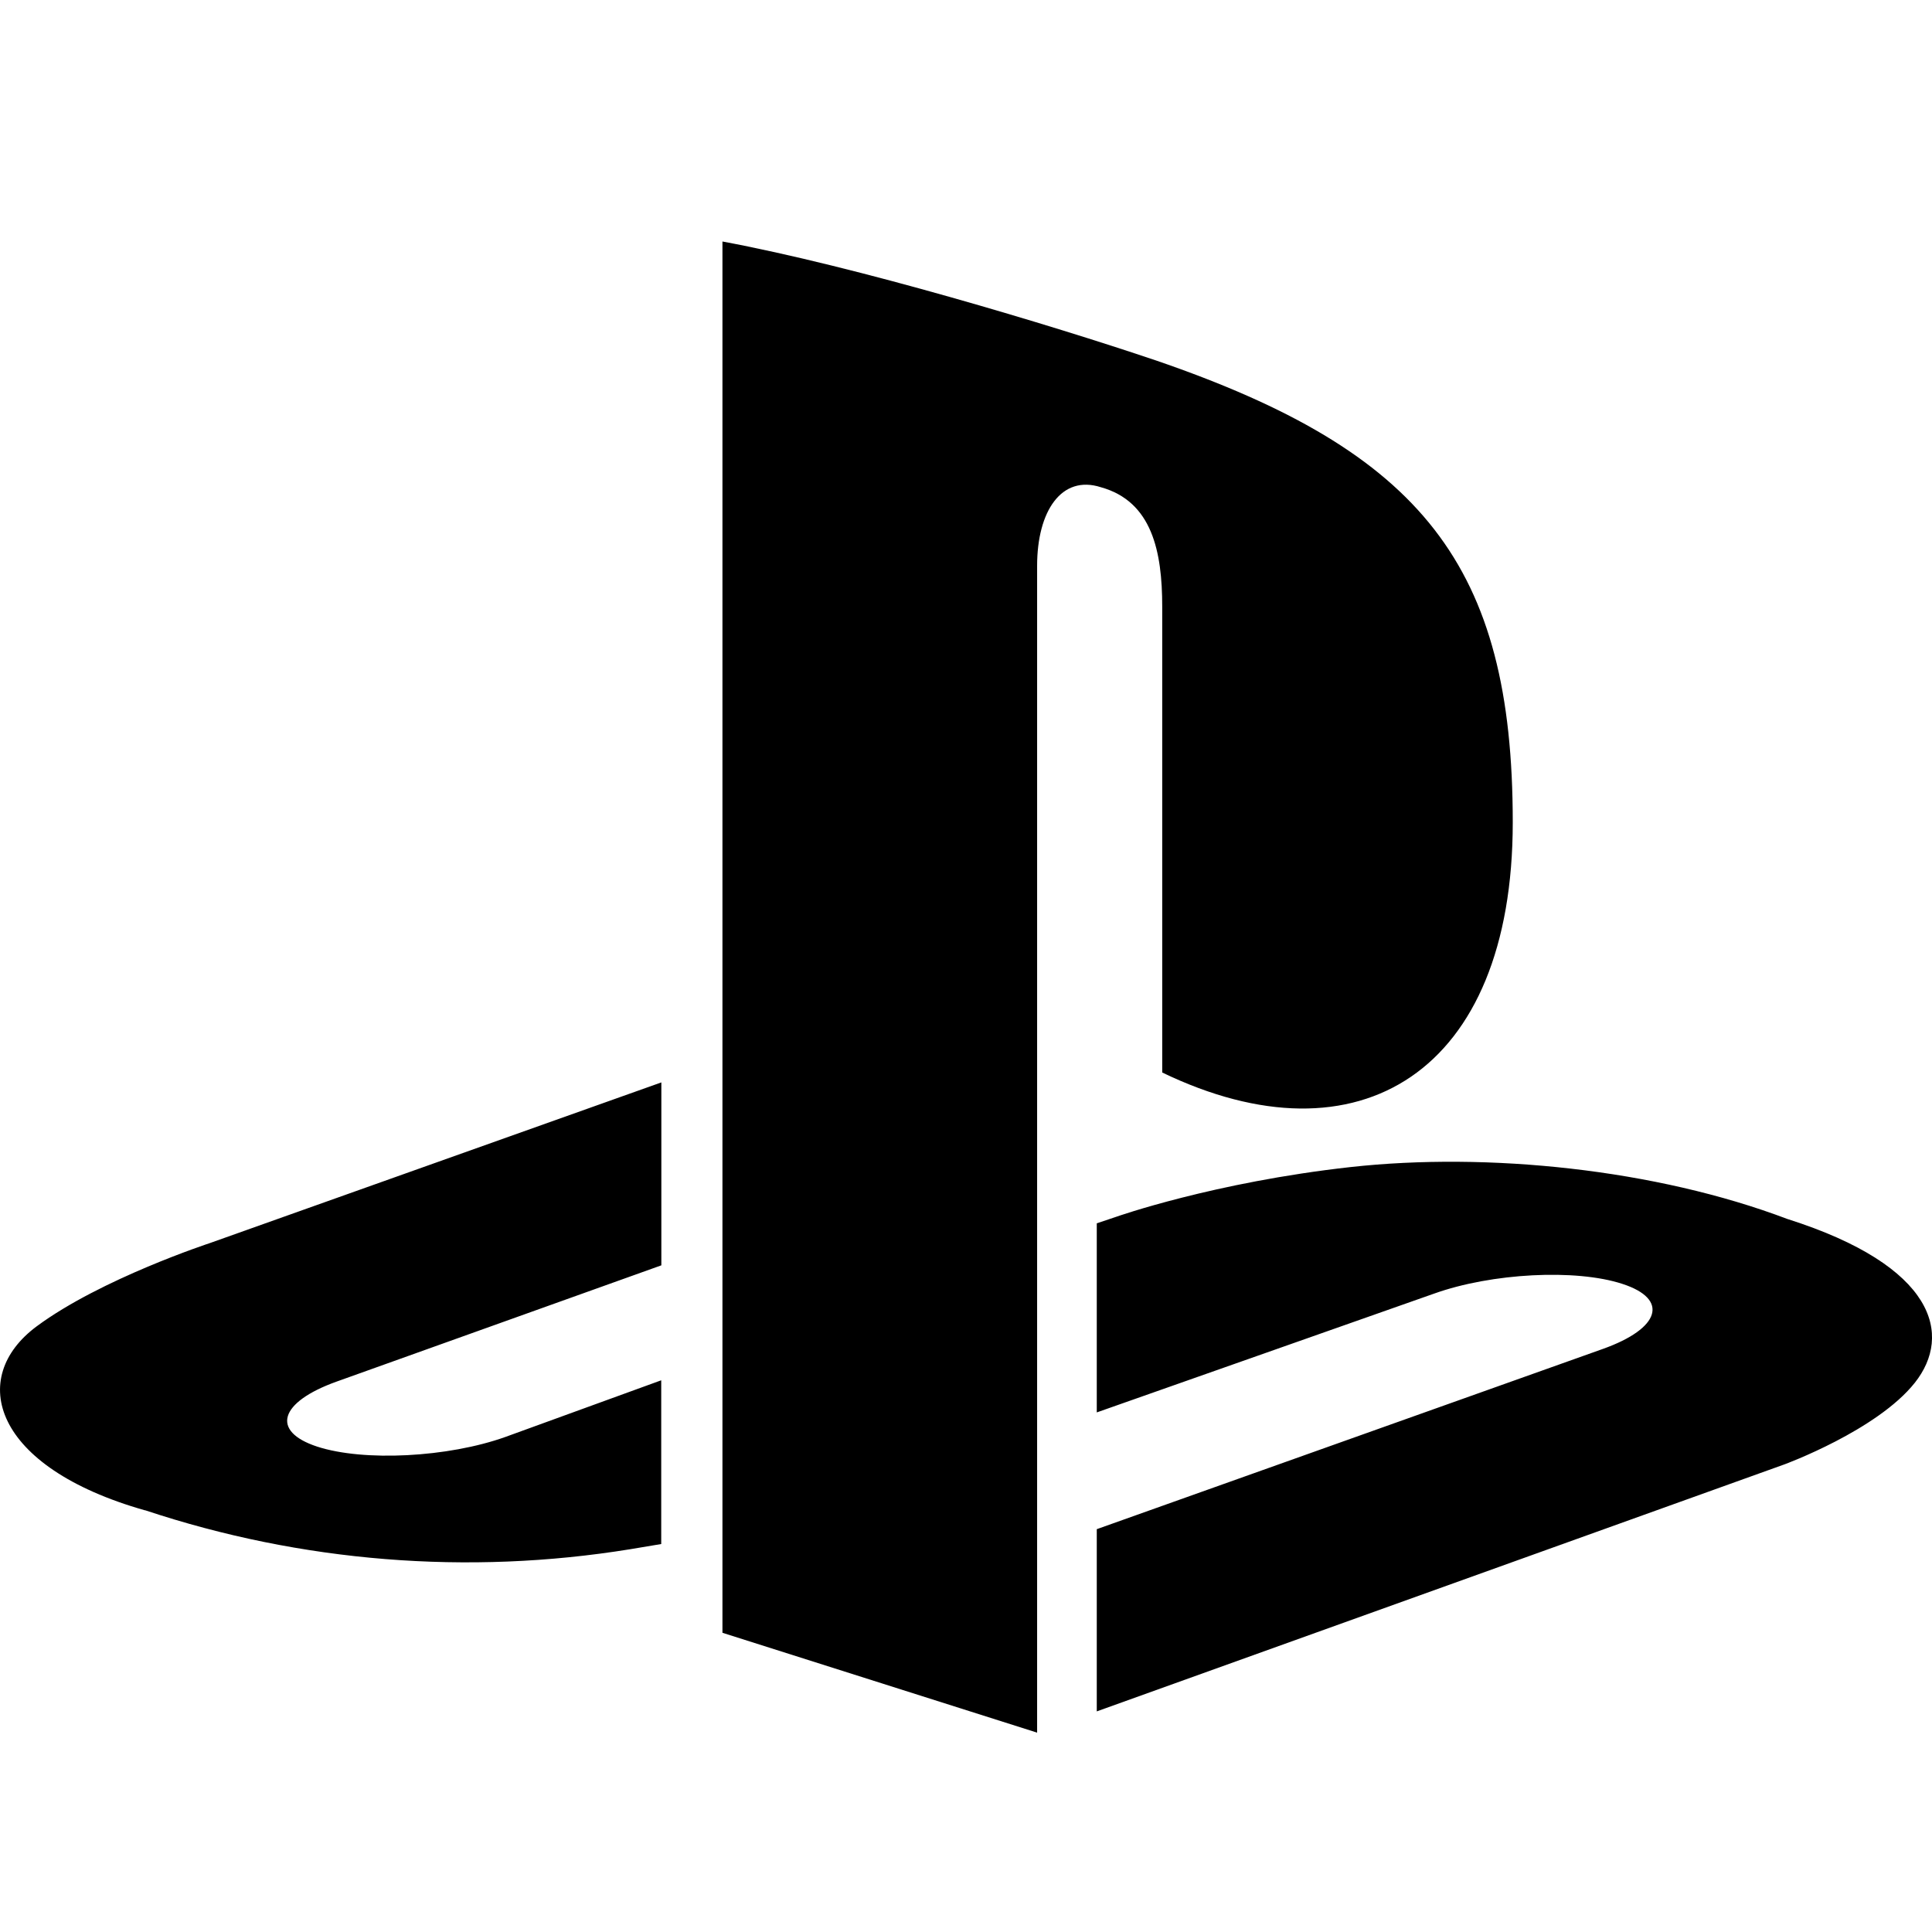
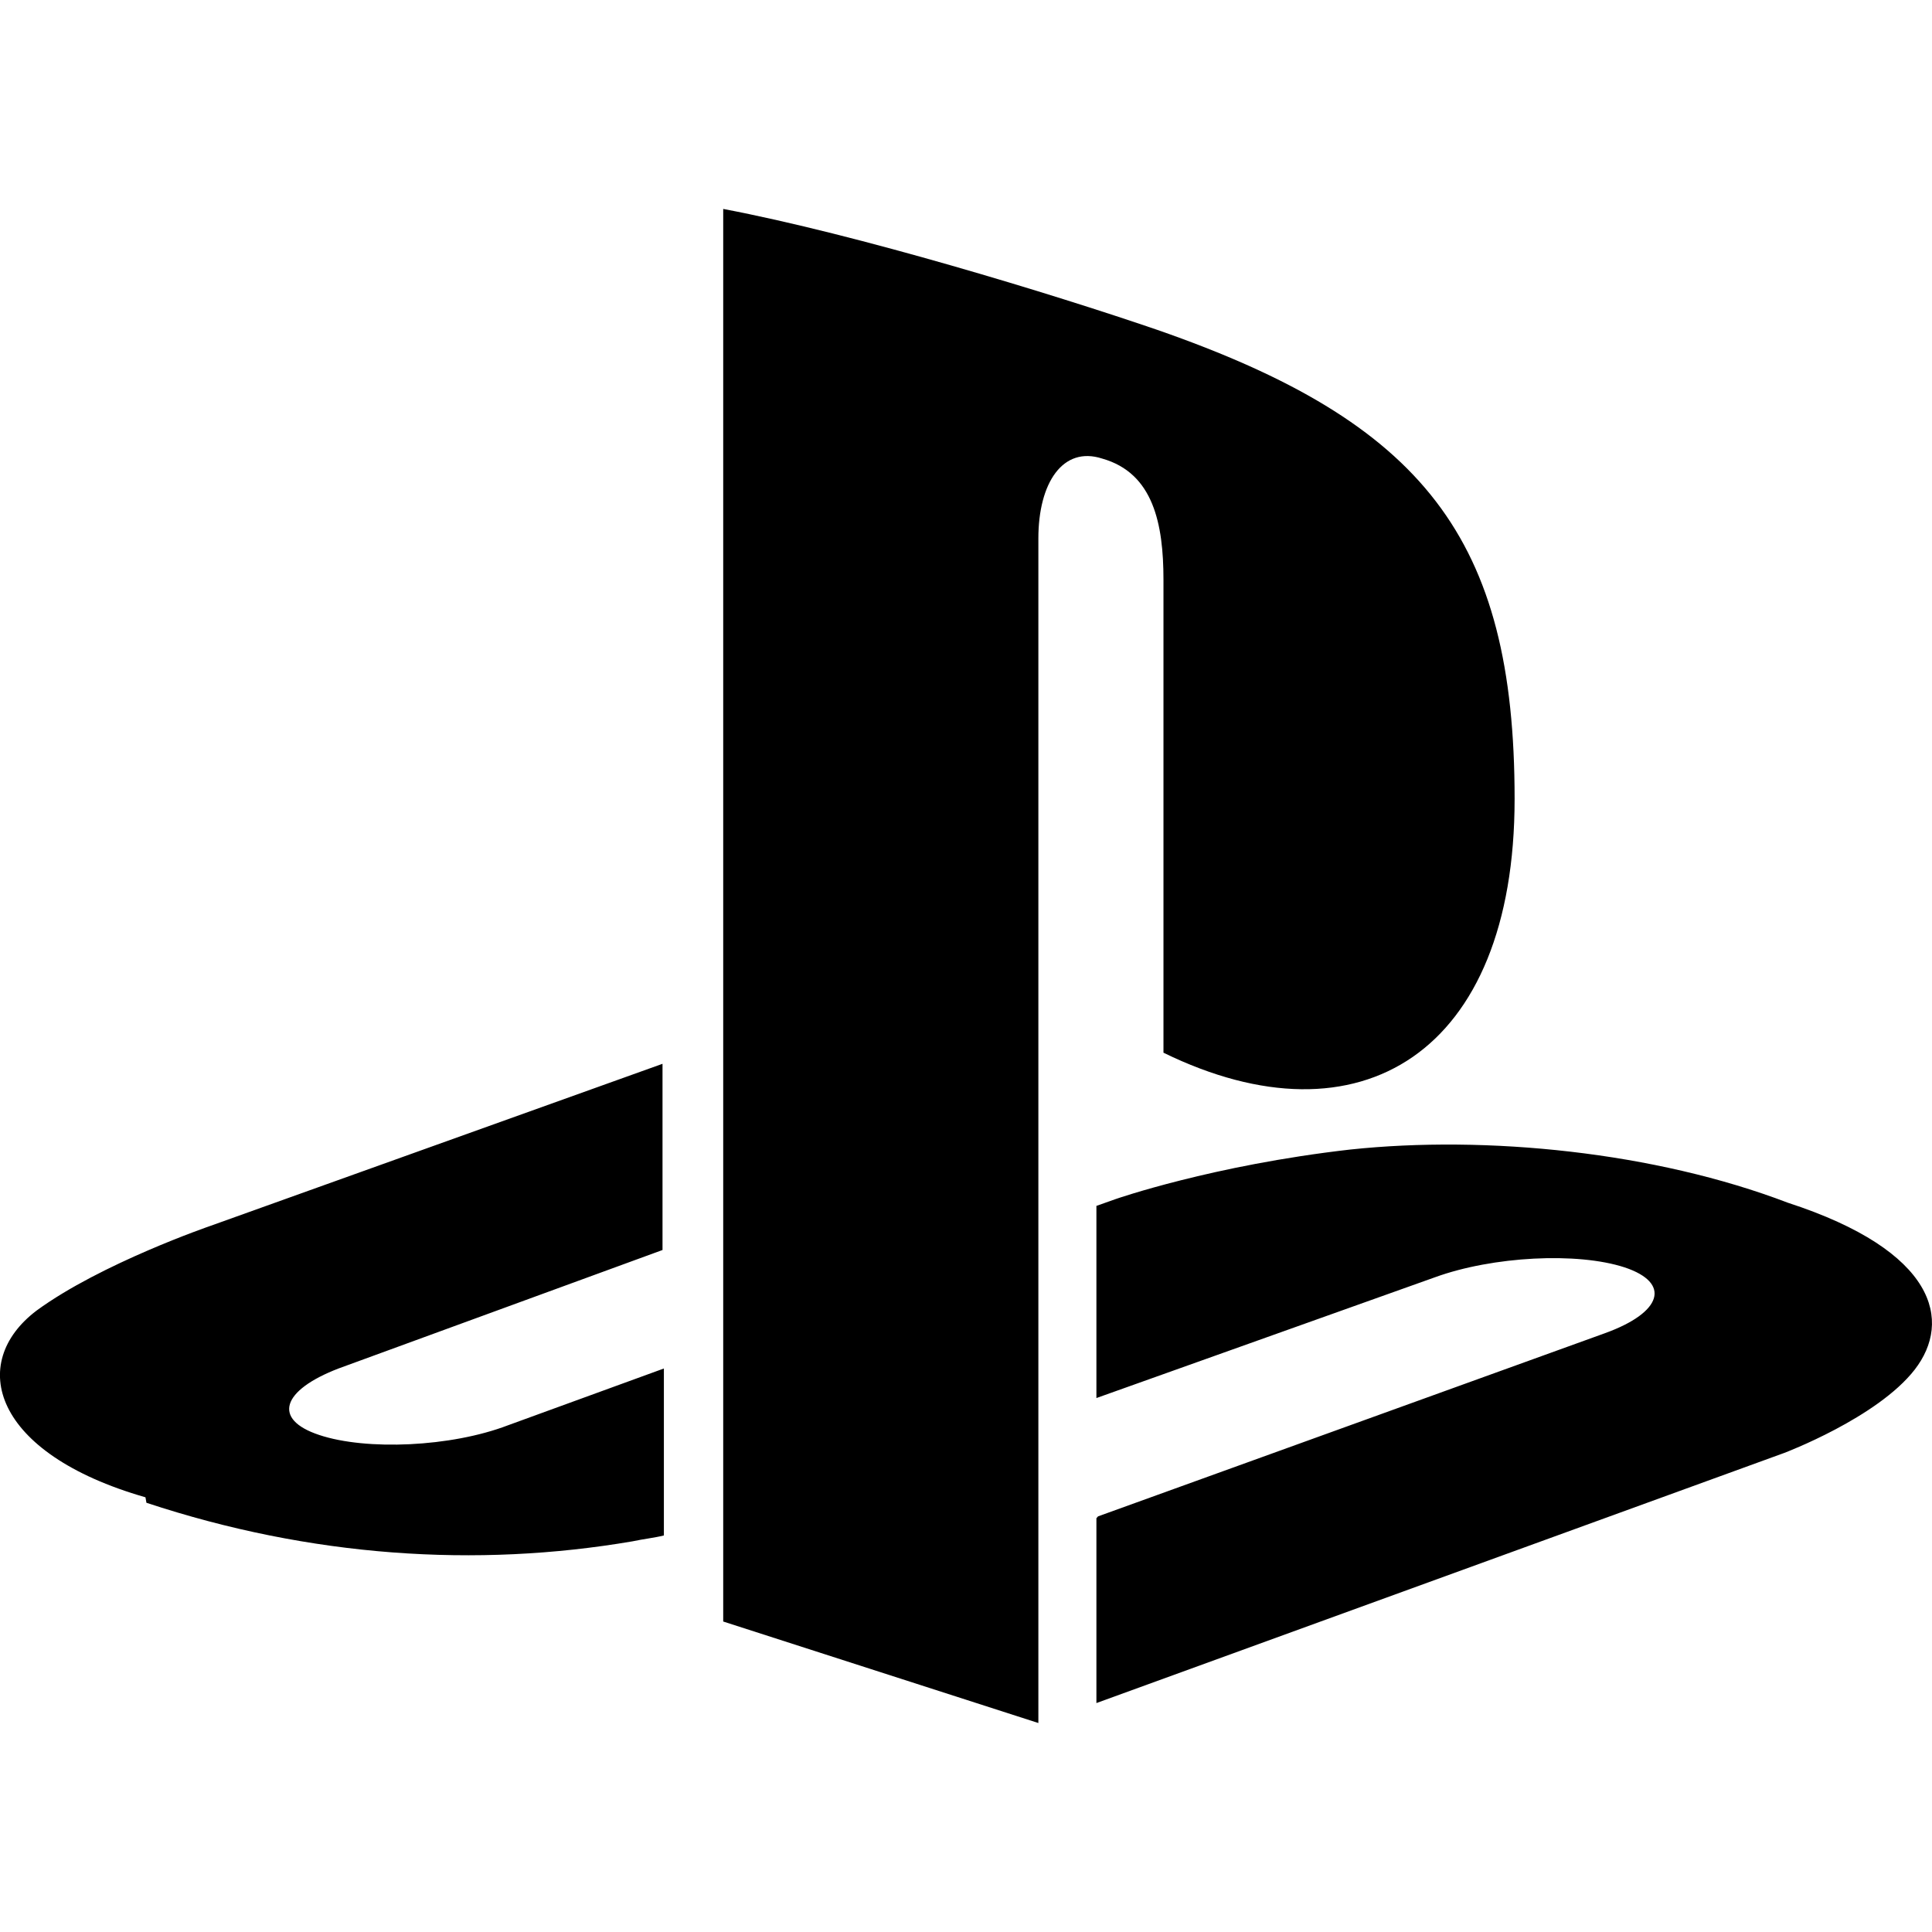
- <svg xmlns="http://www.w3.org/2000/svg" width="24" height="24" fill="currentColor" class="bi bi-playstation" viewBox="0 0 16 16">
-   <path d="M15.858 11.451c-.313.395-1.079.676-1.079.676l-5.696 2.046v-1.509l4.192-1.493c.476-.17.549-.412.162-.538-.386-.127-1.085-.09-1.56.08l-2.794.984v-1.566l.161-.054s.807-.286 1.942-.412c1.135-.125 2.525.017 3.616.43 1.23.39 1.368.962 1.056 1.356M9.625 8.883v-3.86c0-.453-.083-.87-.508-.988-.326-.105-.528.198-.528.65v9.664l-2.606-.827V2c1.108.206 2.722.692 3.59.985 2.207.757 2.955 1.7 2.955 3.825 0 2.071-1.278 2.856-2.903 2.072Zm-8.424 3.625C-.061 12.15-.271 11.41.304 10.984c.532-.394 1.436-.69 1.436-.69l3.737-1.33v1.515l-2.69.963c-.474.17-.547.411-.161.538.386.126 1.085.09 1.56-.08l1.29-.469v1.356l-.257.043a8.45 8.45 0 0 1-4.018-.323Z" />
+ <svg xmlns="http://www.w3.org/2000/svg" role="img" width="24" height="24" viewBox="0 0 24 24">
+   <path d="M8.984 2.596v17.547l3.915 1.261V6.688c0-.69.304-1.151.794-.991.636.18.76.814.76 1.505v5.875c2.441 1.193 4.362-.002 4.362-3.152 0-3.237-1.126-4.675-4.438-5.827-1.307-.448-3.728-1.186-5.39-1.502zm4.656 16.241l6.296-2.275c.715-.258.826-.625.246-.818-.586-.192-1.637-.139-2.357.123l-4.205 1.5V14.98l.24-.085s1.201-.42 2.913-.615c1.696-.18 3.785.03 5.437.661 1.848.601 2.04 1.472 1.576 2.072-.465.6-1.622 1.036-1.622 1.036l-8.544 3.107V18.86zM1.807 18.6c-1.9-.545-2.214-1.668-1.352-2.32.801-.586 2.16-1.052 2.16-1.052l5.615-2.013v2.313L4.205 17c-.705.271-.825.632-.239.826.586.195 1.637.15 2.343-.12L8.247 17v2.074c-.12.03-.256.044-.39.073-1.939.331-3.996.196-6.038-.479z" />
</svg>
